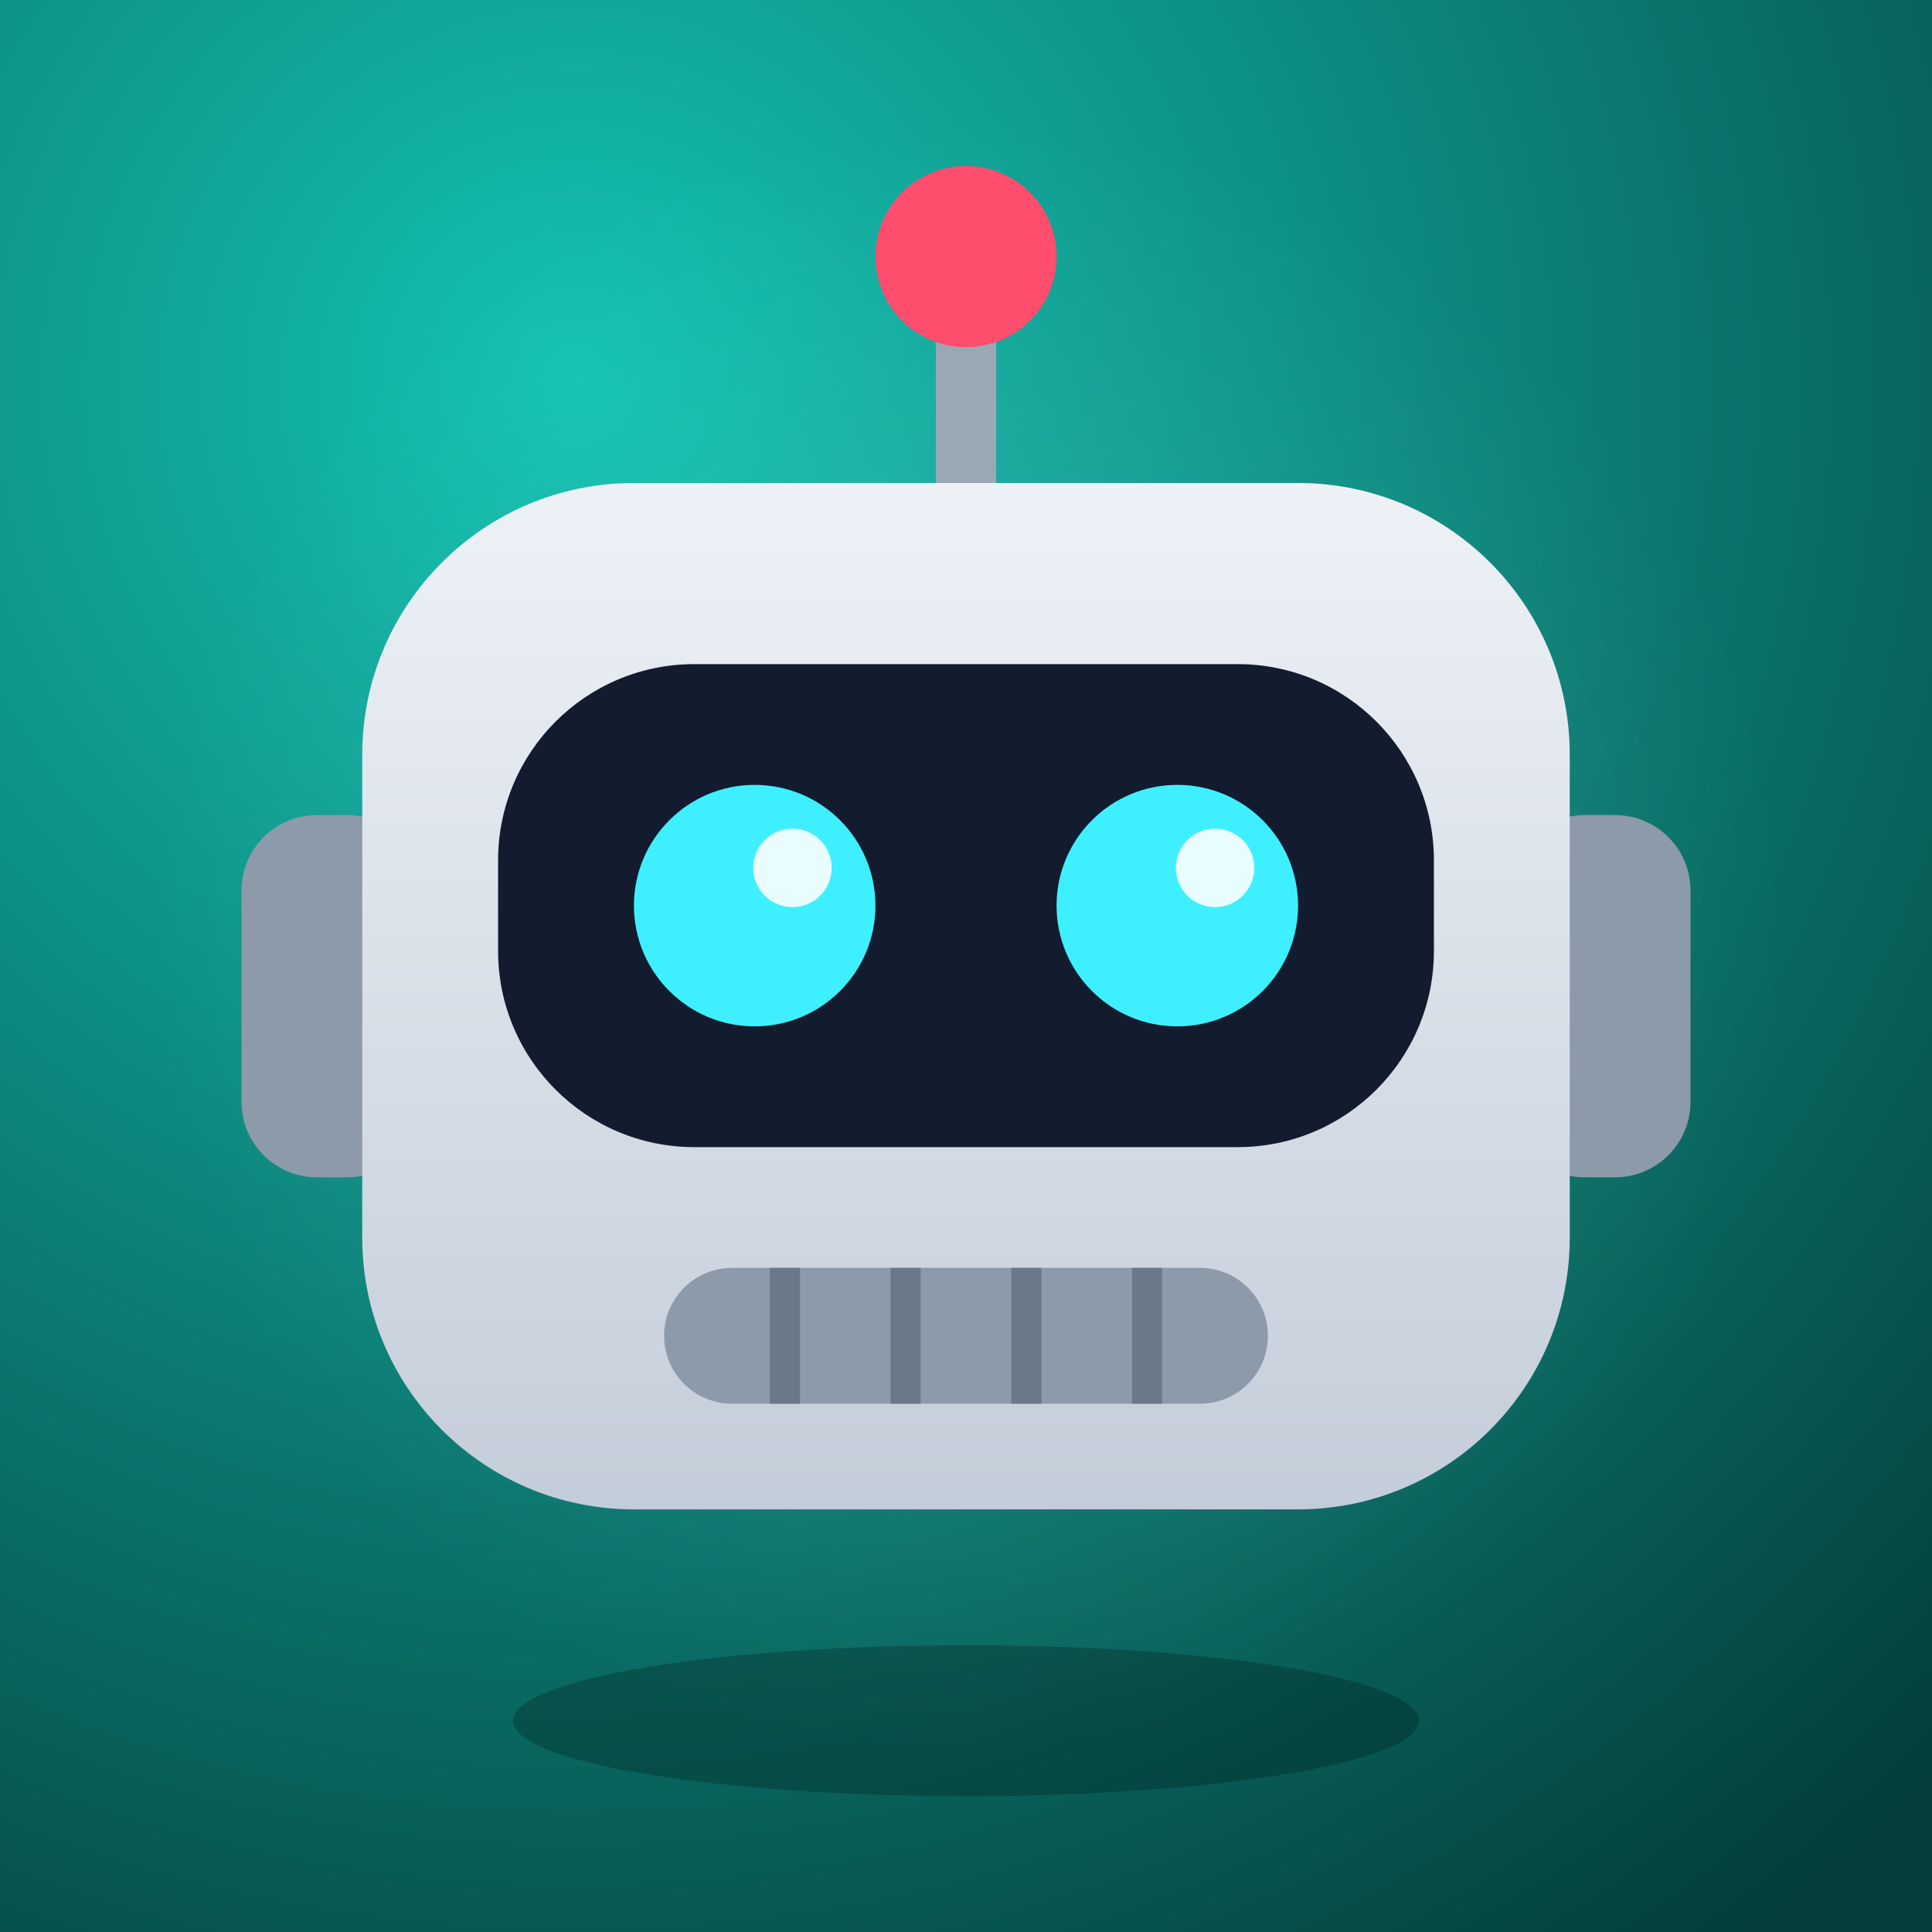
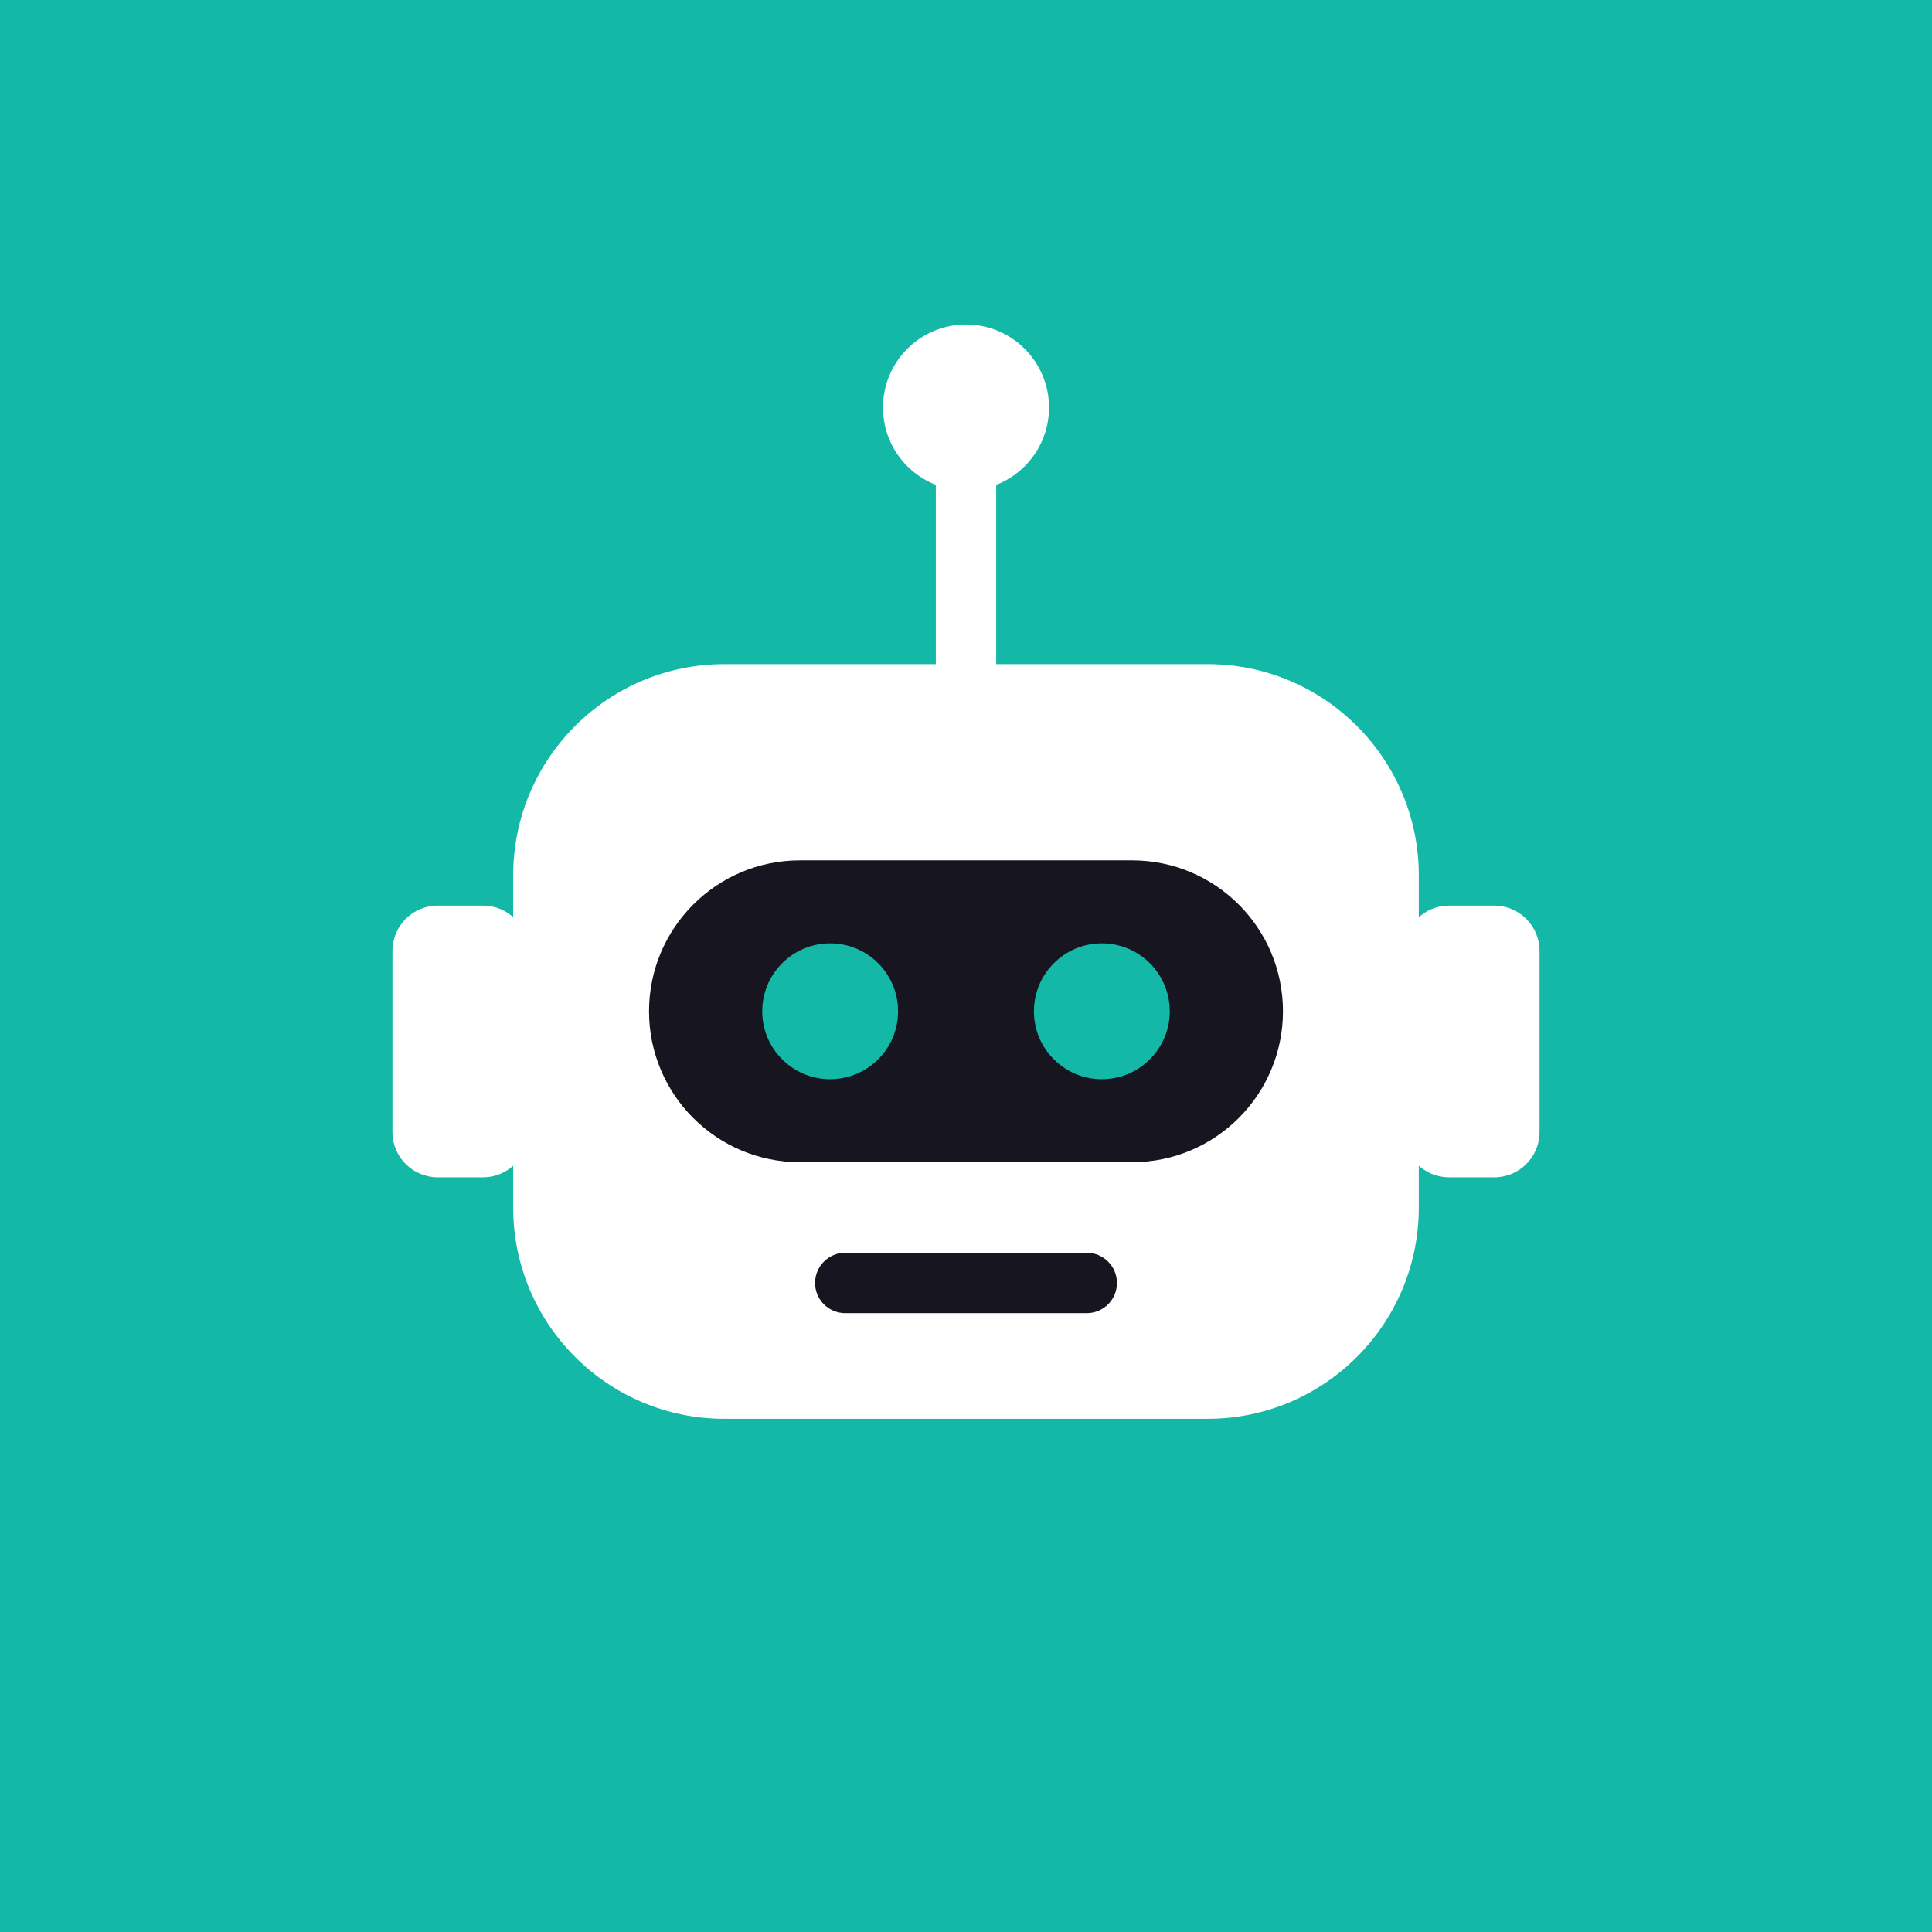
<svg xmlns="http://www.w3.org/2000/svg" viewBox="0 0 128 128">
-   <defs>
-     <radialGradient id="b" cx="30%" cy="20%" r="100%">
-       <stop offset="0" stop-color="#13c2b3" />
-       <stop offset="1" stop-color="#043d39" />
-     </radialGradient>
-     <radialGradient id="h" cx="50%" cy="50%" r="50%">
-       <stop offset="0" stop-color="#a6fff6" stop-opacity="0.18" />
-       <stop offset="1" stop-color="#a6fff6" stop-opacity="0" />
-     </radialGradient>
-     <linearGradient id="r1" x1="0" y1="0" x2="0" y2="1">
-       <stop offset="0" stop-color="#eef2f7" />
-       <stop offset="1" stop-color="#c3cdd9" />
-     </linearGradient>
-   </defs>
-   <rect width="128" height="128" fill="url(#b)" />
-   <circle cx="64" cy="62" r="54" fill="url(#h)" />
-   <ellipse cx="64" cy="114" rx="30" ry="5" fill="#000" opacity=".22" />
-   <path d="M64 20 V34" stroke="#9aa7b5" stroke-width="4" stroke-linecap="round" />
-   <circle cx="64" cy="17" r="6" fill="#ff4d6d" />
-   <rect x="16" y="54" width="12" height="24" rx="5" fill="#8d9aaa" />
-   <rect x="100" y="54" width="12" height="24" rx="5" fill="#8d9aaa" />
-   <rect x="24" y="32" width="80" height="68" rx="18" fill="url(#r1)" />
-   <rect x="33" y="44" width="62" height="32" rx="13" fill="#121c2e" />
-   <circle cx="50" cy="60" r="8" fill="#3ef0ff" />
-   <circle cx="78" cy="60" r="8" fill="#3ef0ff" />
-   <circle cx="52.5" cy="57.5" r="2.6" fill="#e9fdff" />
-   <circle cx="80.5" cy="57.5" r="2.6" fill="#e9fdff" />
-   <rect x="44" y="84" width="40" height="9" rx="4.5" fill="#8d9aaa" />
-   <path d="M52 84 V93 M60 84 V93 M68 84 V93 M76 84 V93" stroke="#6b7889" stroke-width="2" />
+   <rect width="128" height="128" fill="#14b8a6" />
+   <path d="M64 44 L64 30" stroke="#ffffff" stroke-width="4" stroke-linecap="round" fill="none" />
+   <circle cx="64" cy="27" r="5.5" fill="#ffffff" />
+   <rect x="26" y="60" width="9" height="18" rx="3" fill="#ffffff" />
+   <rect x="93" y="60" width="9" height="18" rx="3" fill="#ffffff" />
+   <rect x="34" y="44" width="60" height="50" rx="14" fill="#ffffff" />
+   <rect x="43" y="57" width="42" height="20" rx="10" fill="#17151f" />
+   <circle cx="55" cy="67" r="4.5" fill="#14b8a6" />
+   <circle cx="73" cy="67" r="4.5" fill="#14b8a6" />
+   <rect x="54" y="83" width="20" height="4" rx="2" fill="#17151f" />
</svg>
